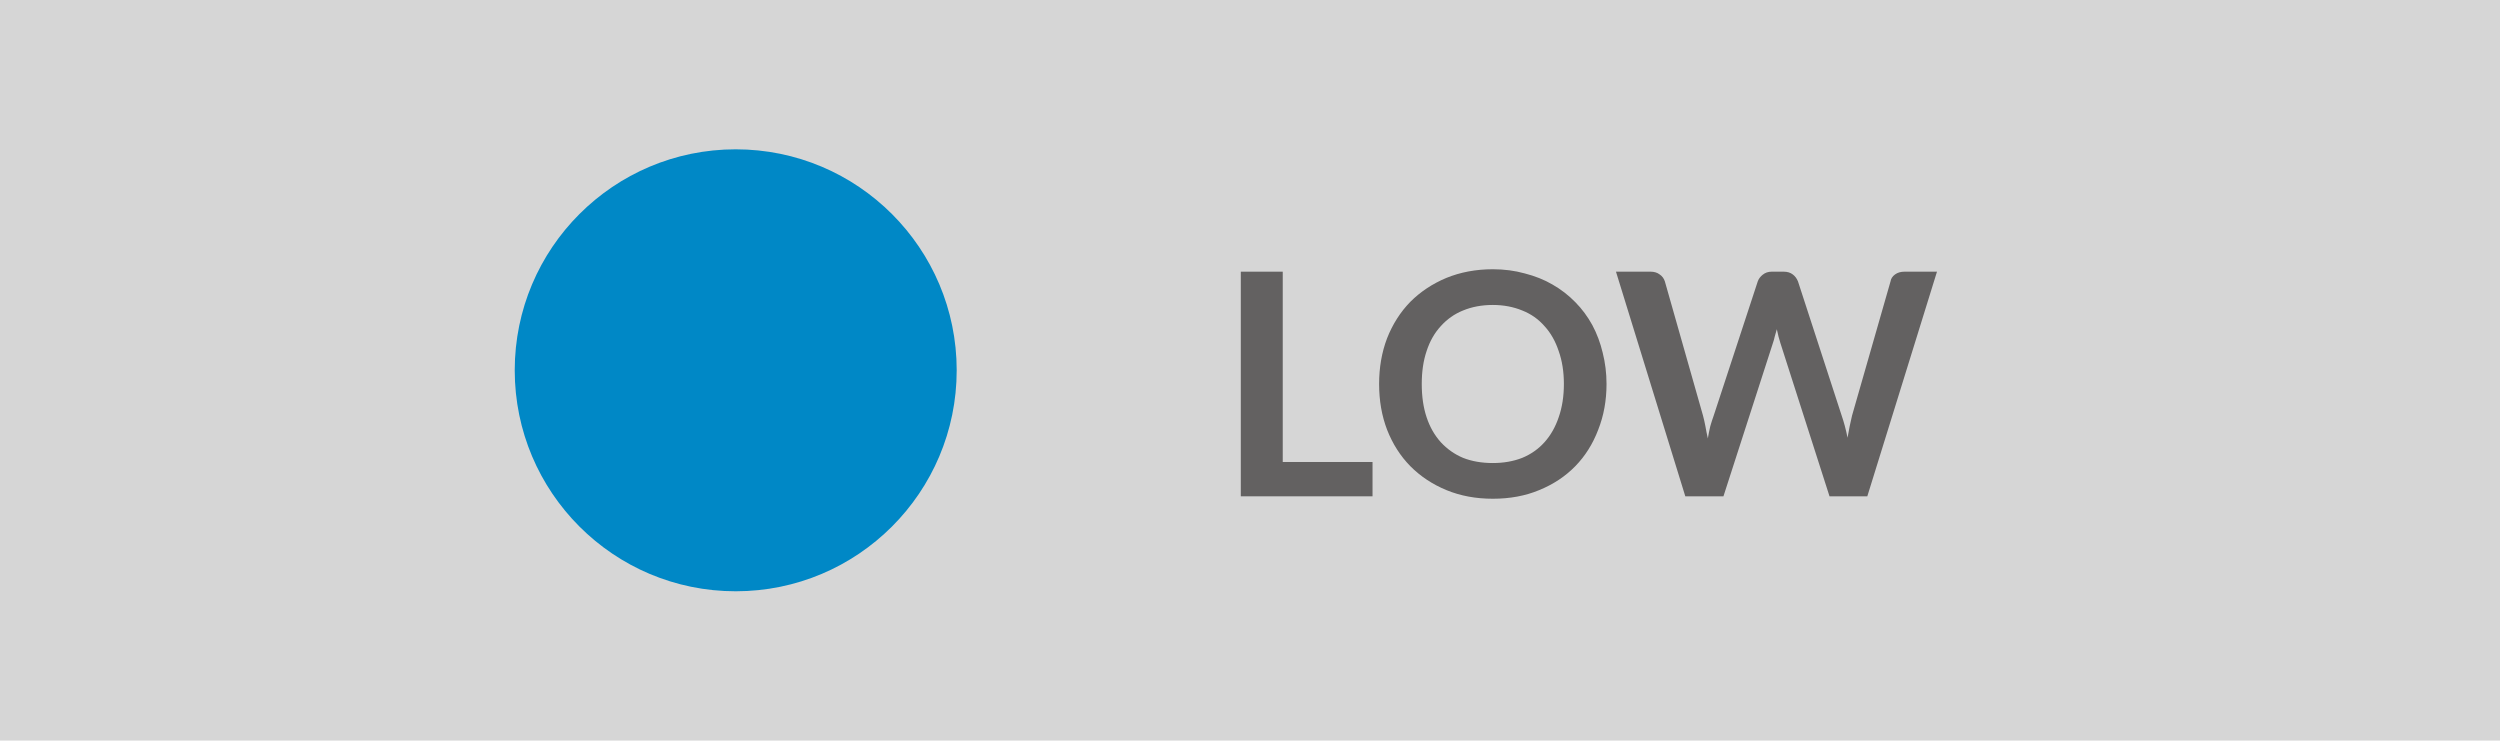
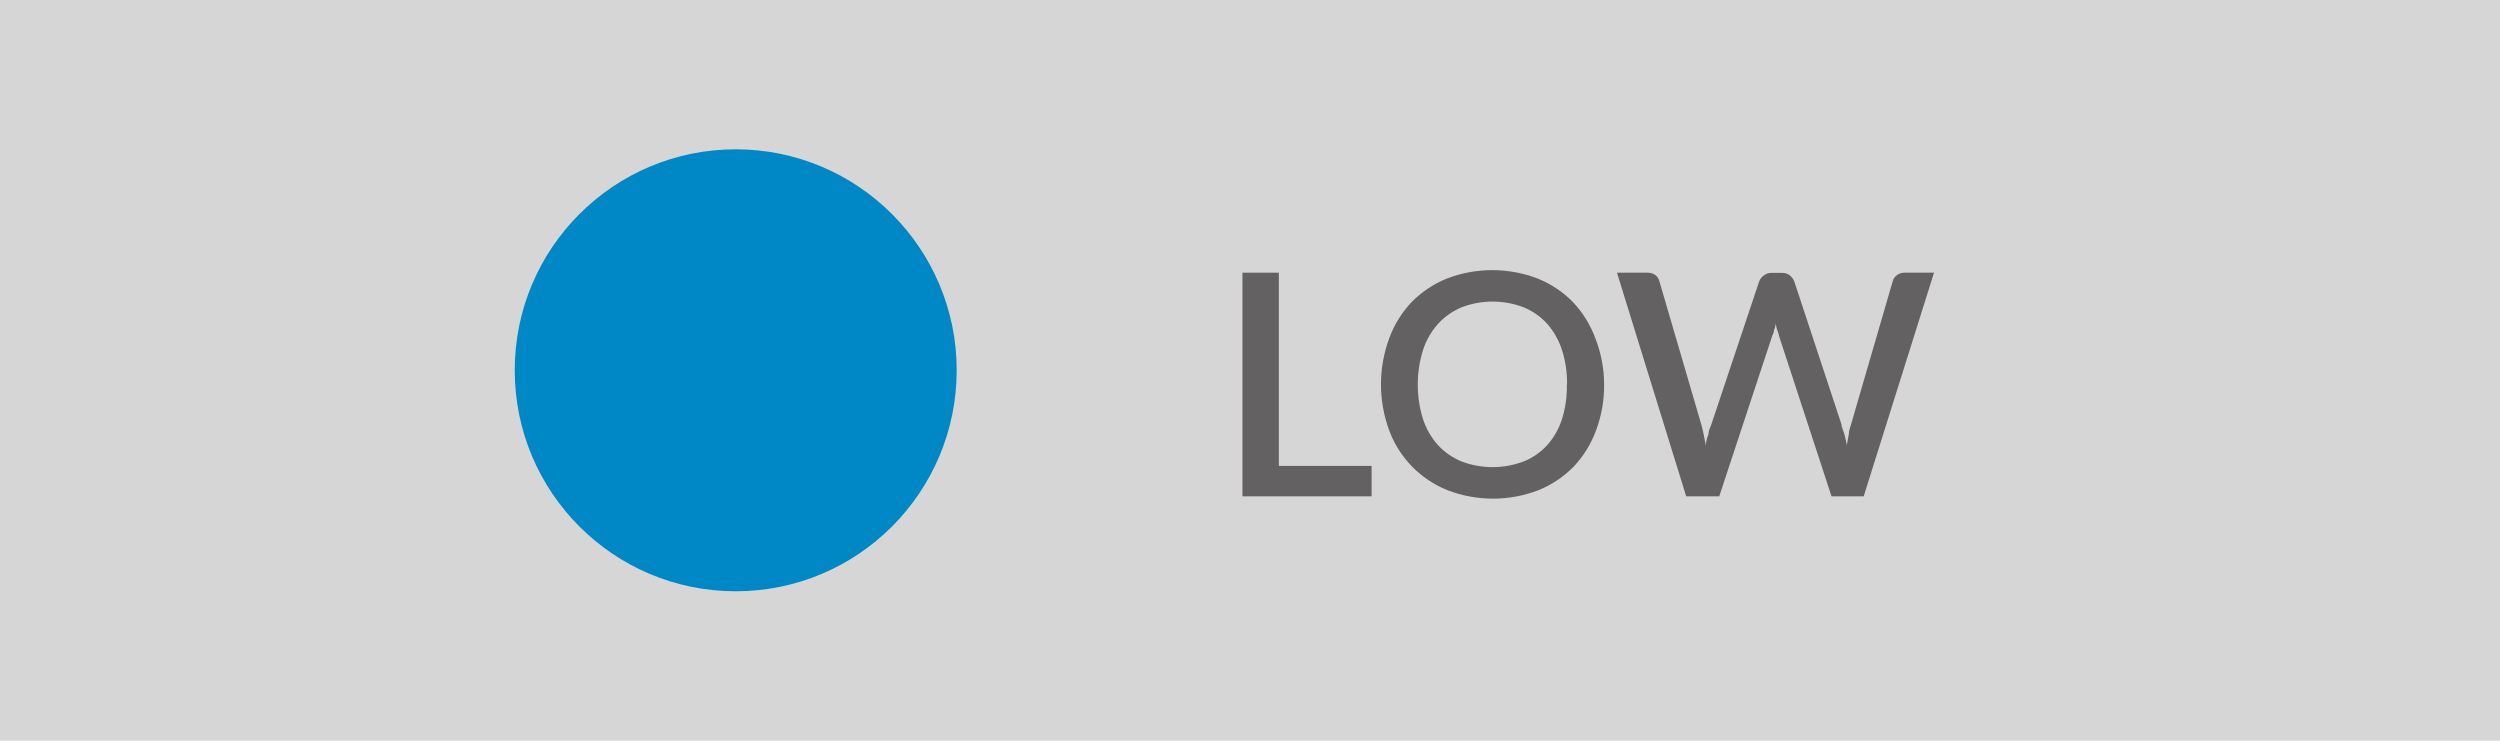
<svg xmlns="http://www.w3.org/2000/svg" viewBox="0 0 112.68 33.38">
  <defs>
-     <style>.cls-1{fill:#d6d6d6;}.cls-2{fill:#0088c6;}.cls-3{font-size:14px;fill:#636161;font-family:Lato-Semibold, Lato;font-weight:700;letter-spacing:-0.03em;}.cls-4{letter-spacing:-0.01em;}.cls-5{letter-spacing:-0.01em;}</style>
+     <style>.cls-1{fill:#d6d6d6;}.cls-2{fill:#0088c6;}.cls-3{fill:#636161;}</style>
  </defs>
  <g id="Layer_2" data-name="Layer 2">
    <g id="Layer_1-2" data-name="Layer 1">
      <g id="low-button">
        <rect class="cls-1" width="112.68" height="33.38" />
        <circle class="cls-2" cx="33.16" cy="16.69" r="9.96" />
-         <text class="cls-3" transform="translate(54.8 22.37)">L<tspan class="cls-4" x="6.83" y="0">O</tspan>
-           <tspan class="cls-5" x="17.91" y="0">W</tspan>
-         </text>
+         <path class="cls-3" d="M61.82,21v1.37H56V12.29h1.64V21Z" />
+         <path class="cls-3" d="M72.3,17.33a5.71,5.71,0,0,1-.36,2.06,4.76,4.76,0,0,1-1,1.63,4.69,4.69,0,0,1-1.59,1.07,5.7,5.7,0,0,1-4.12,0,4.64,4.64,0,0,1-2.62-2.7,6,6,0,0,1,0-4.13,4.77,4.77,0,0,1,1-1.63,4.7,4.7,0,0,1,1.59-1.07,5.7,5.7,0,0,1,4.12,0,4.66,4.66,0,0,1,1.59,1.07,4.79,4.79,0,0,1,1,1.63A5.71,5.71,0,0,1,72.3,17.33Zm-1.67,0a4.86,4.86,0,0,0-.23-1.56,3.31,3.31,0,0,0-.67-1.18,2.91,2.91,0,0,0-1.06-.74,3.9,3.9,0,0,0-2.79,0,3,3,0,0,0-1.06.74,3.31,3.31,0,0,0-.68,1.18,5.25,5.25,0,0,0,0,3.13,3.27,3.27,0,0,0,.68,1.17,3,3,0,0,0,1.06.73,3.95,3.95,0,0,0,2.79,0,2.9,2.9,0,0,0,1.06-.73,3.28,3.28,0,0,0,.67-1.17A4.88,4.88,0,0,0,70.62,17.33Z" />
+         <path class="cls-3" d="M87.17,12.29,84,22.37H82.55l-2.37-7.24c0-.08-.05-.17-.08-.26s-.05-.19-.07-.3q0,.16-.07.3c0,.09-.05.18-.08.26l-2.39,7.24H76L72.88,12.29h1.37a.6.6,0,0,1,.35.1.5.5,0,0,1,.19.28l1.89,6.46q.06.21.11.46l.1.51q0-.27.11-.51c0-.17.08-.32.13-.45l2.16-6.46a.59.59,0,0,1,.2-.26.54.54,0,0,1,.35-.12h.48a.53.53,0,0,1,.35.11.71.71,0,0,1,.2.27L83,19.13c0,.14.09.28.13.44s.08.32.11.49l.09-.49c0-.16.06-.3.1-.44l1.88-6.46a.49.49,0,0,1,.19-.27.57.57,0,0,1,.35-.11Z" />
      </g>
    </g>
  </g>
</svg>
